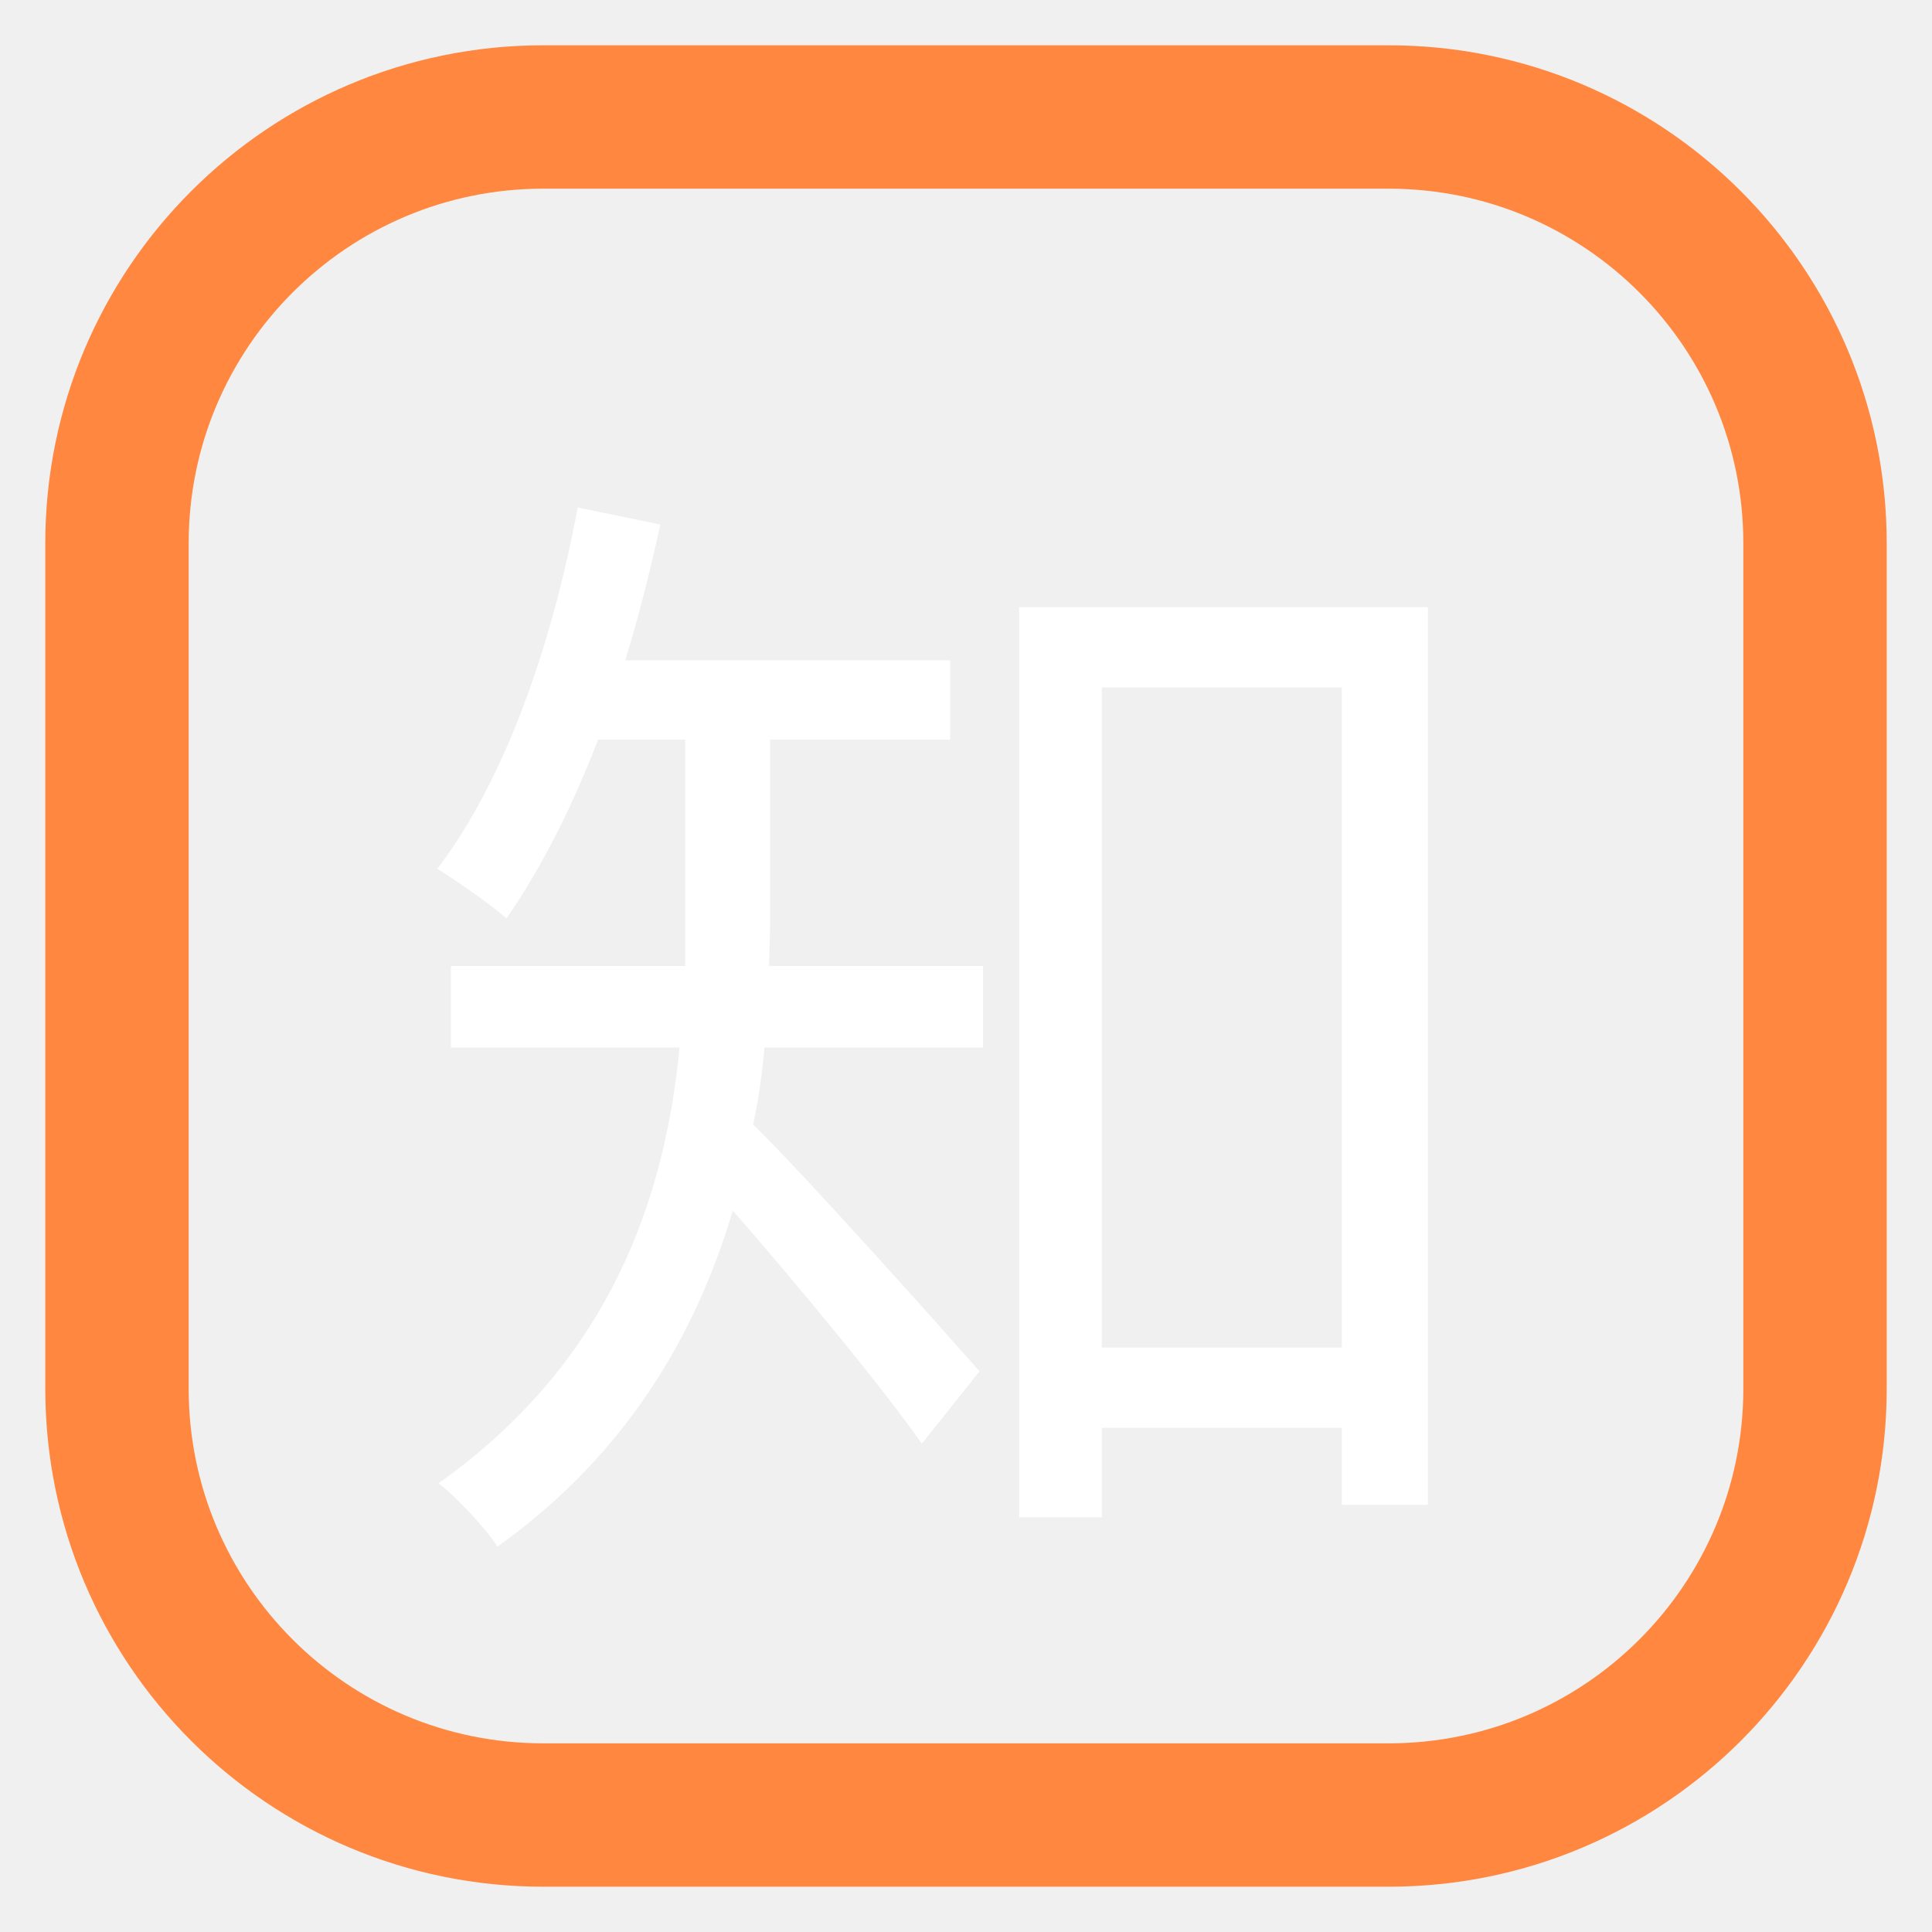
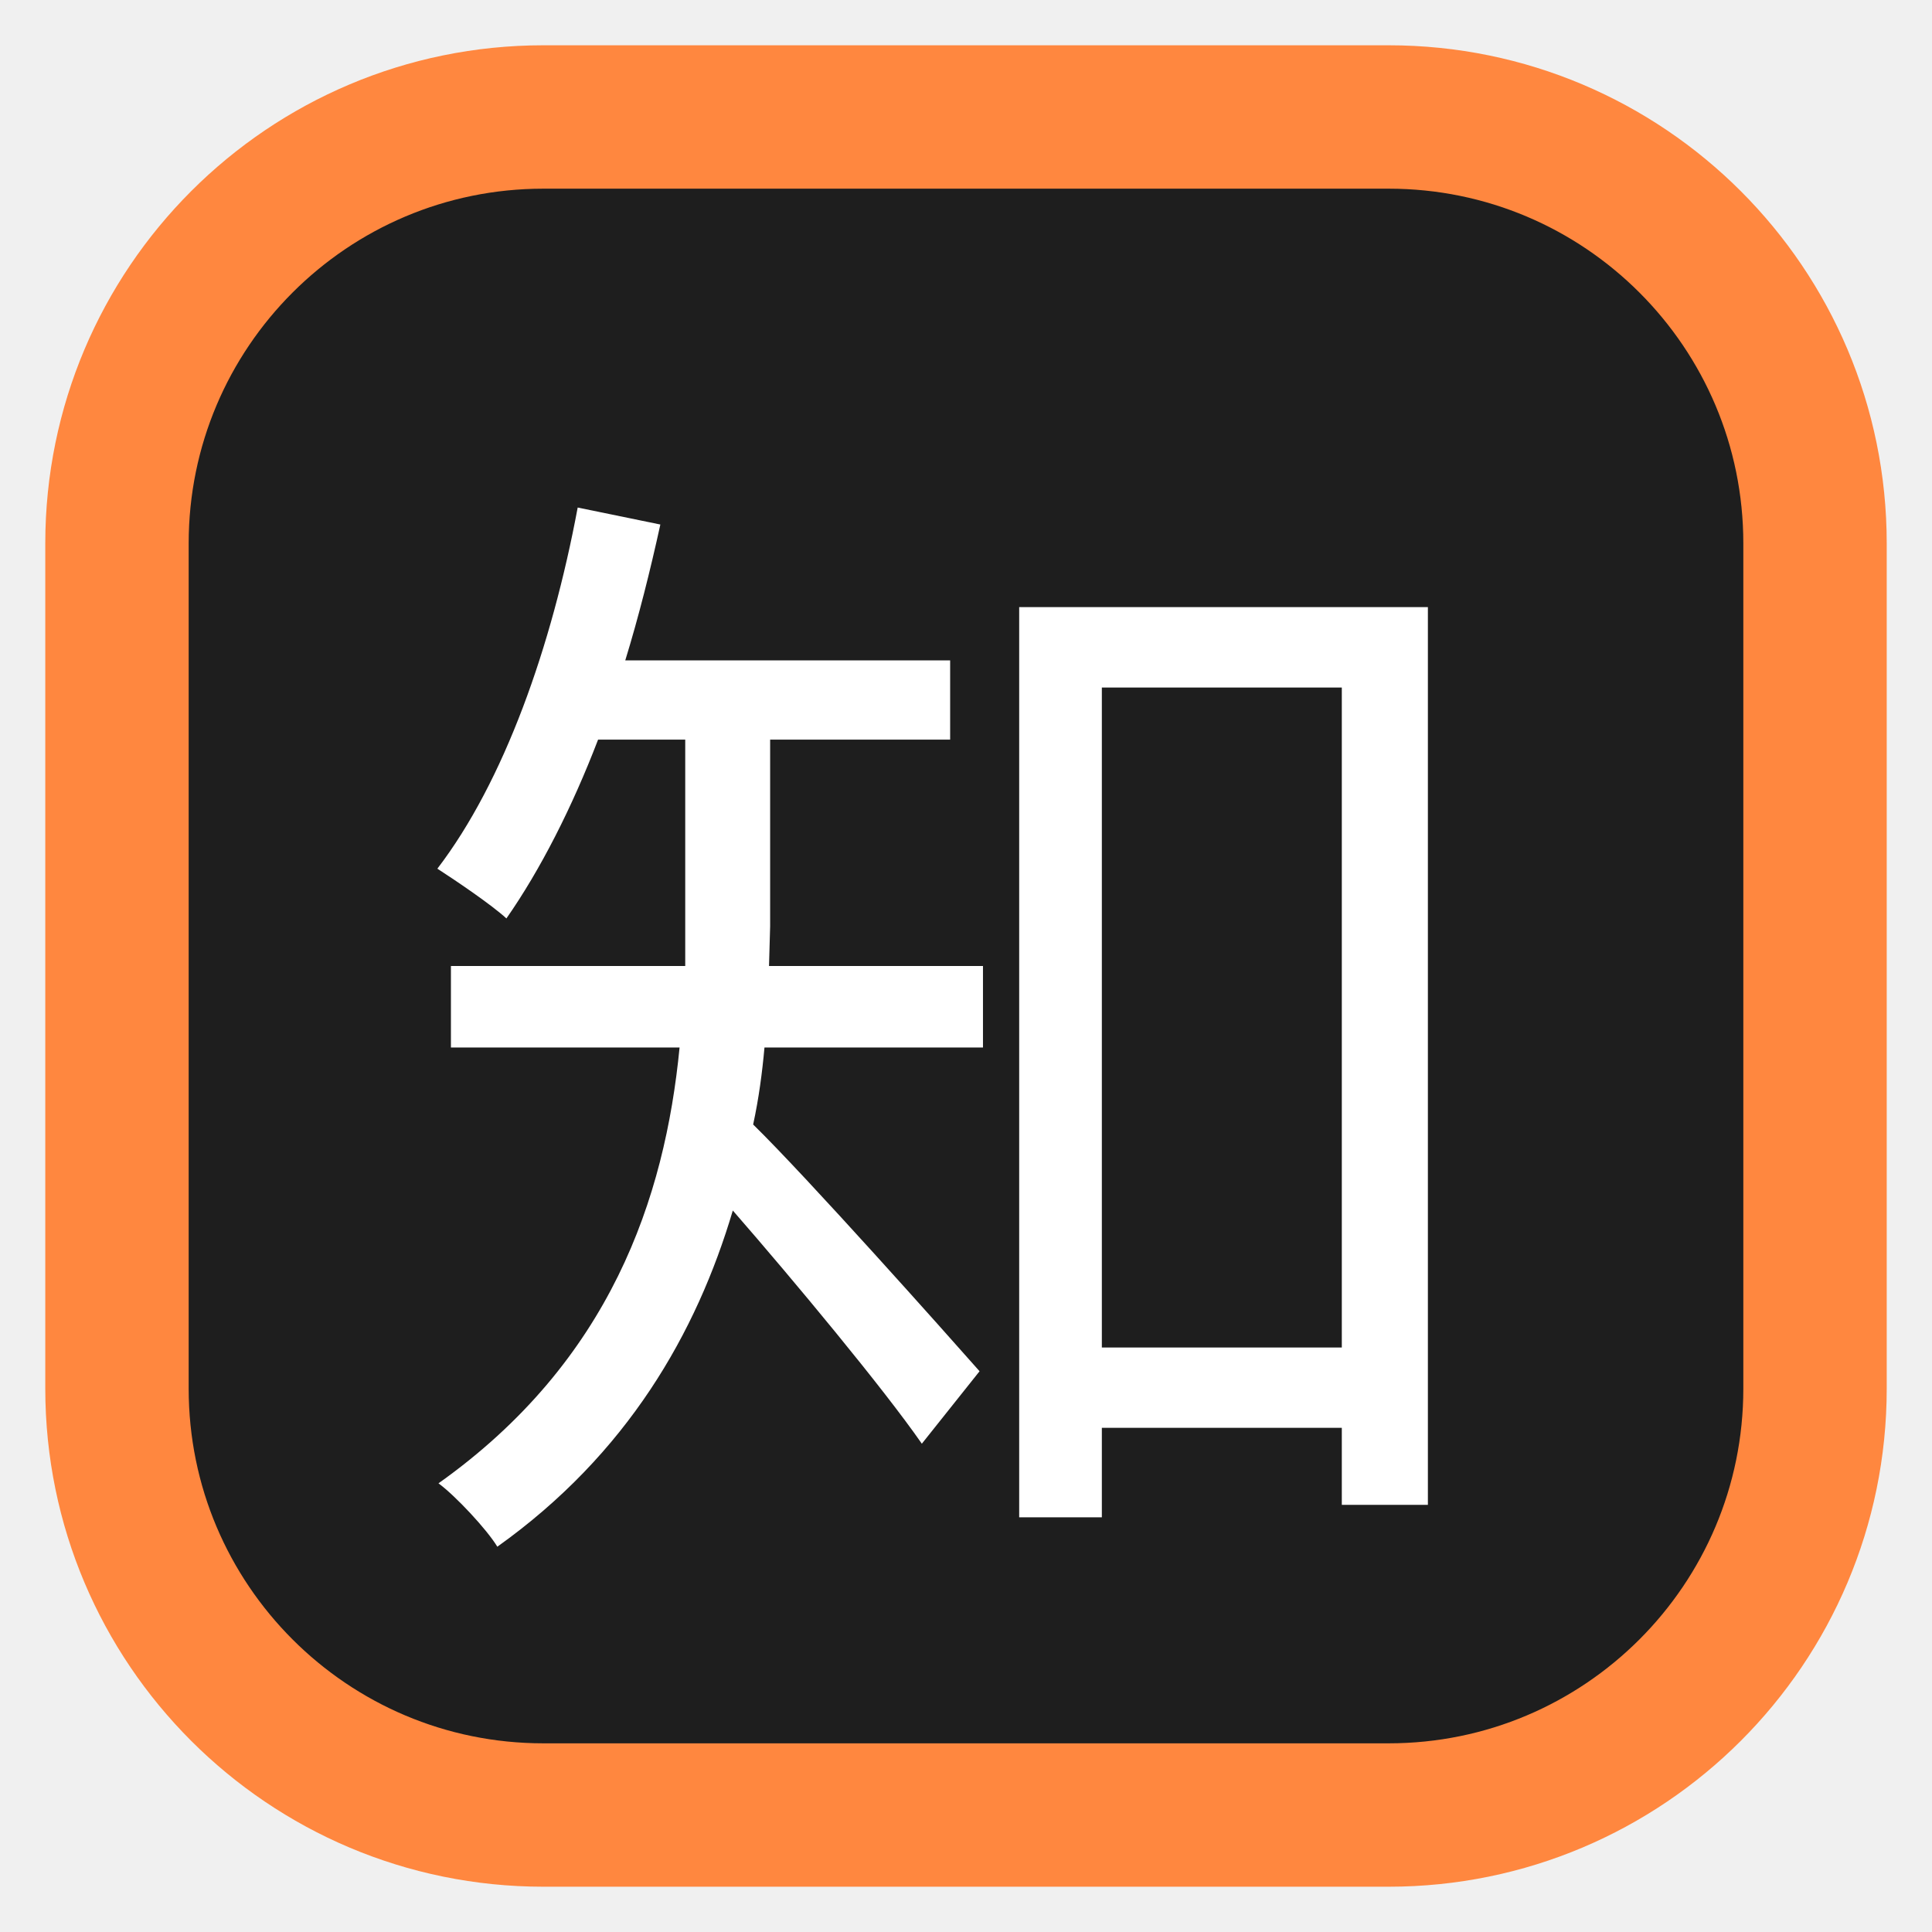
<svg xmlns="http://www.w3.org/2000/svg" viewBox="0 0 512 512" width="512" height="512" role="img" aria-label="知网引文图标（深色模式）">
-   <rect x="31" y="31" width="450" height="450" rx="113" ry="113" fill="none" stroke="#FF873F" stroke-width="38" />
+   <rect x="31" y="31" width="450" height="450" rx="113" ry="113" fill="#1E1E1E" stroke="#FF873F" stroke-width="38" />
  <text x="256" y="256" font-family="'STXingkai','华文行楷','KaiTi','楷体','STKaiti','SimKai',serif" font-size="300" fill="#FFFFFF" text-anchor="middle" dominant-baseline="central">知</text>
</svg>
